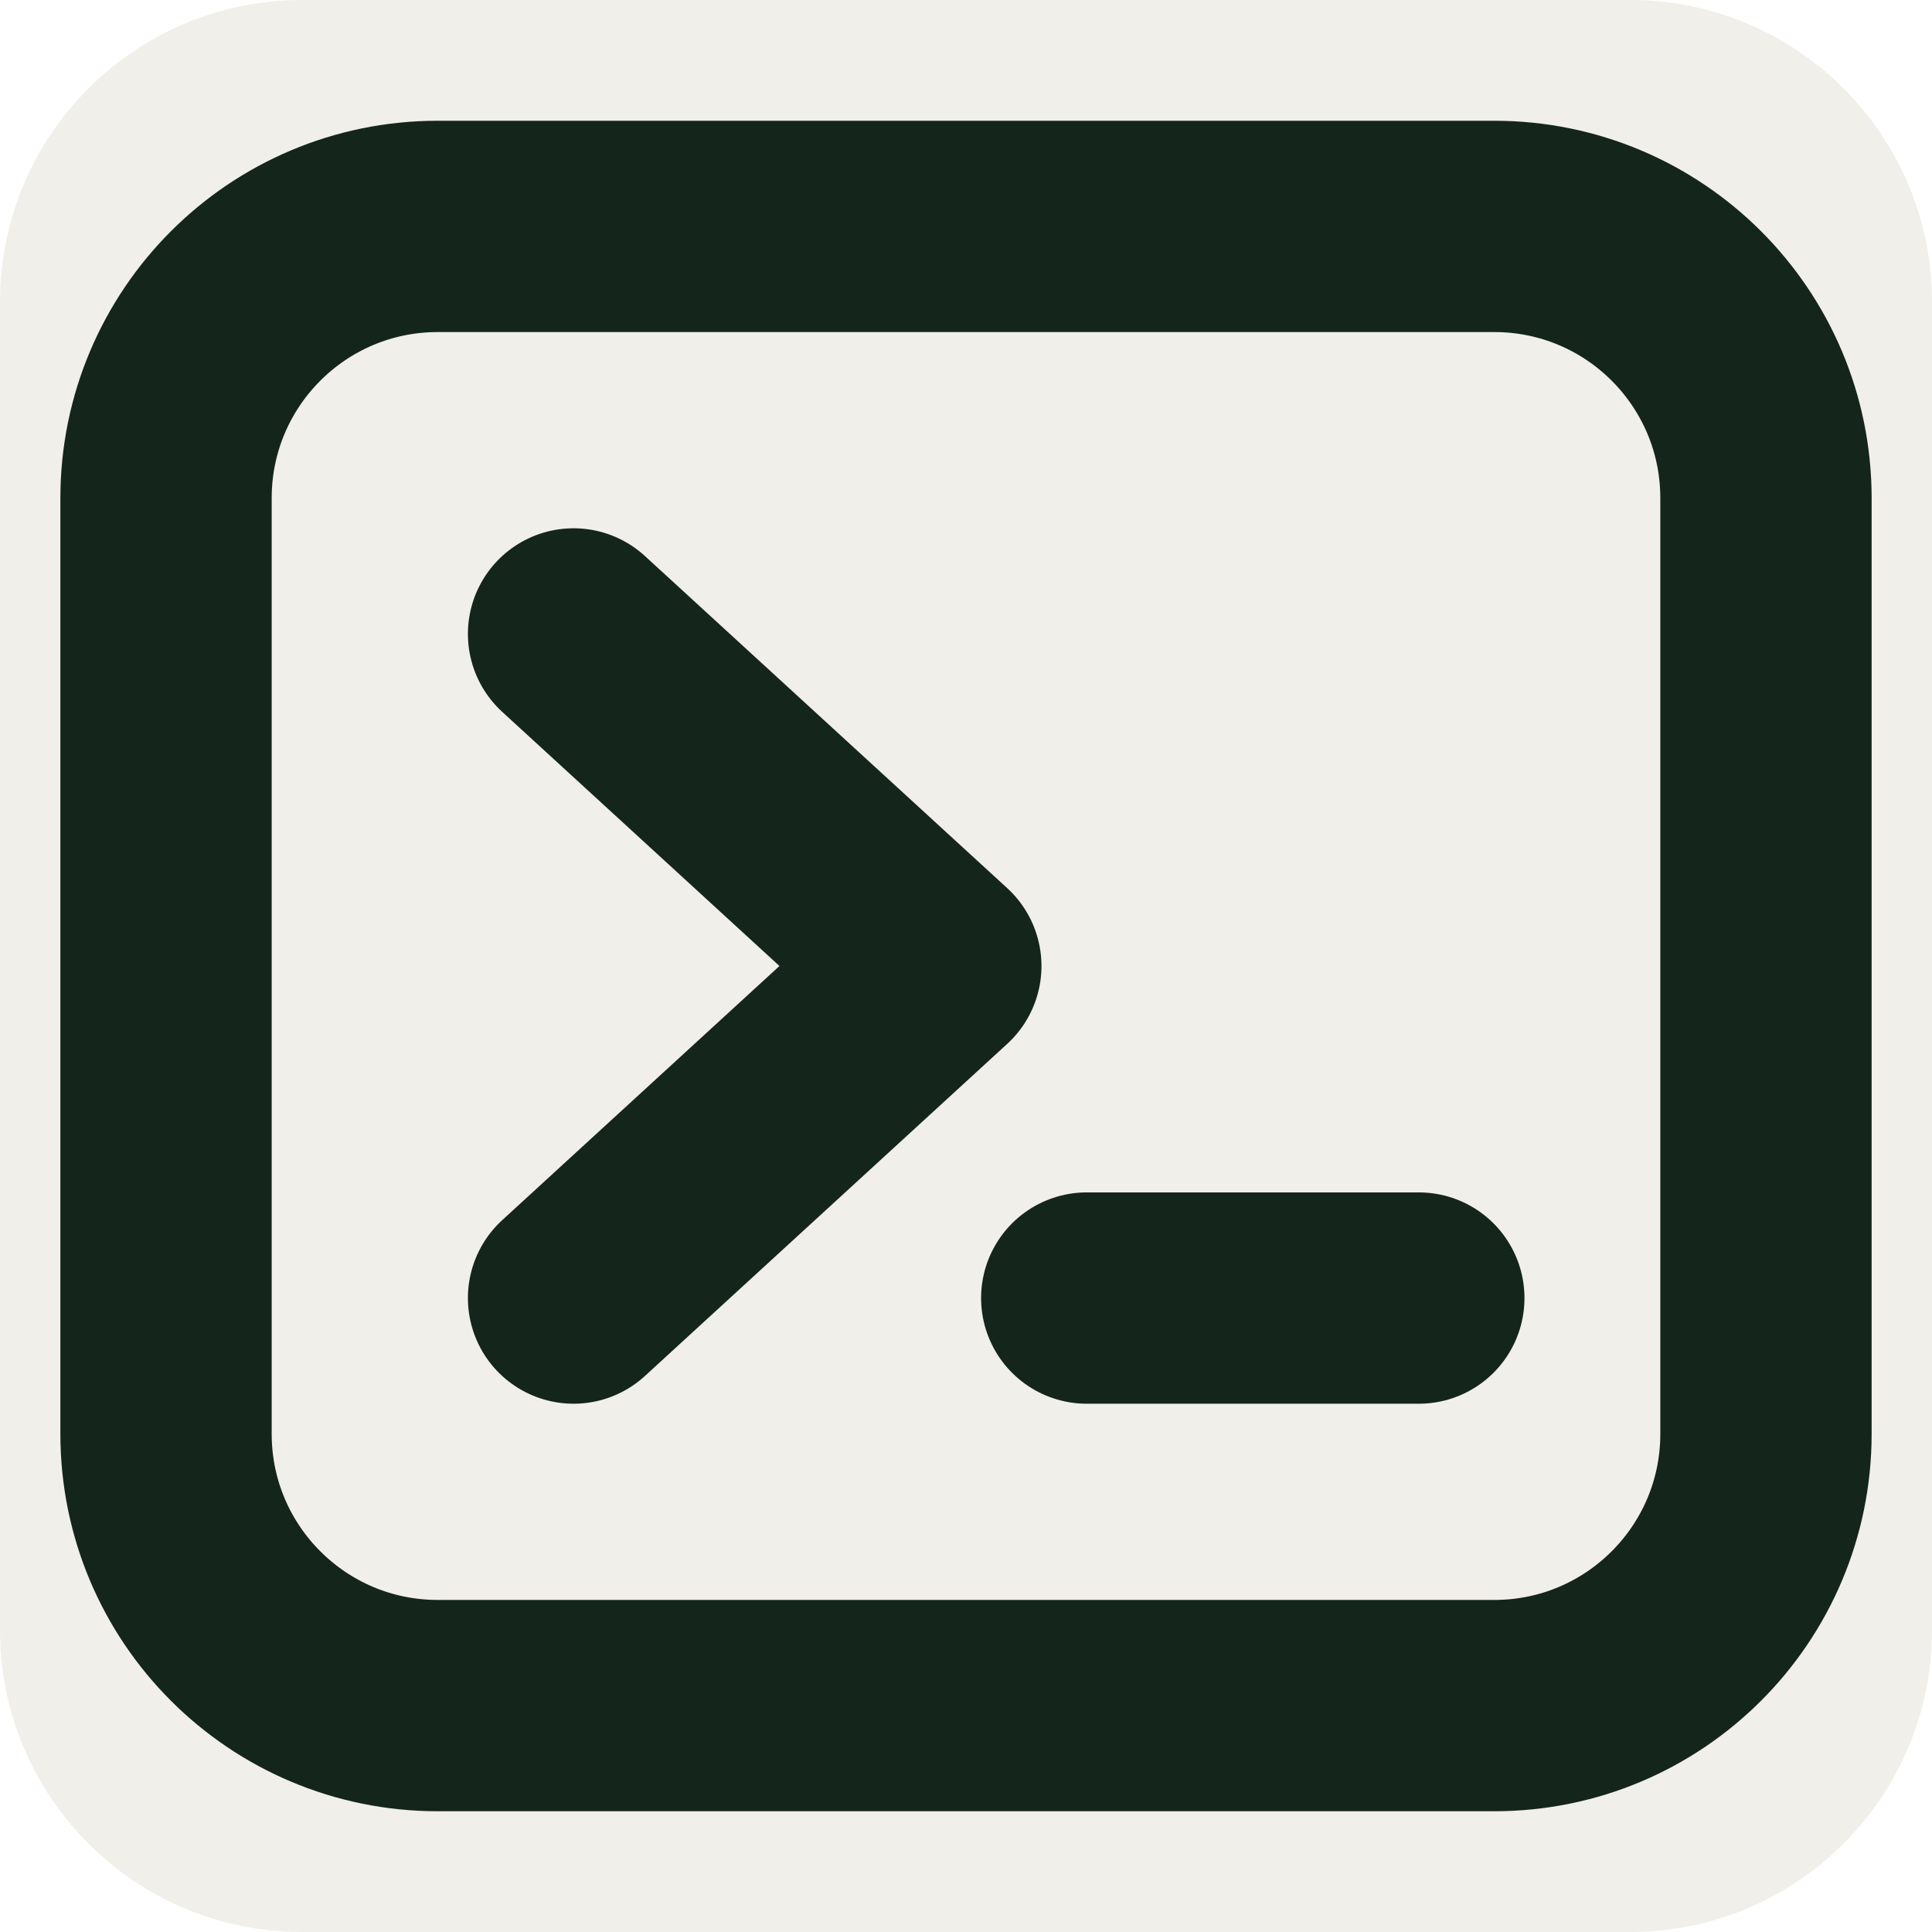
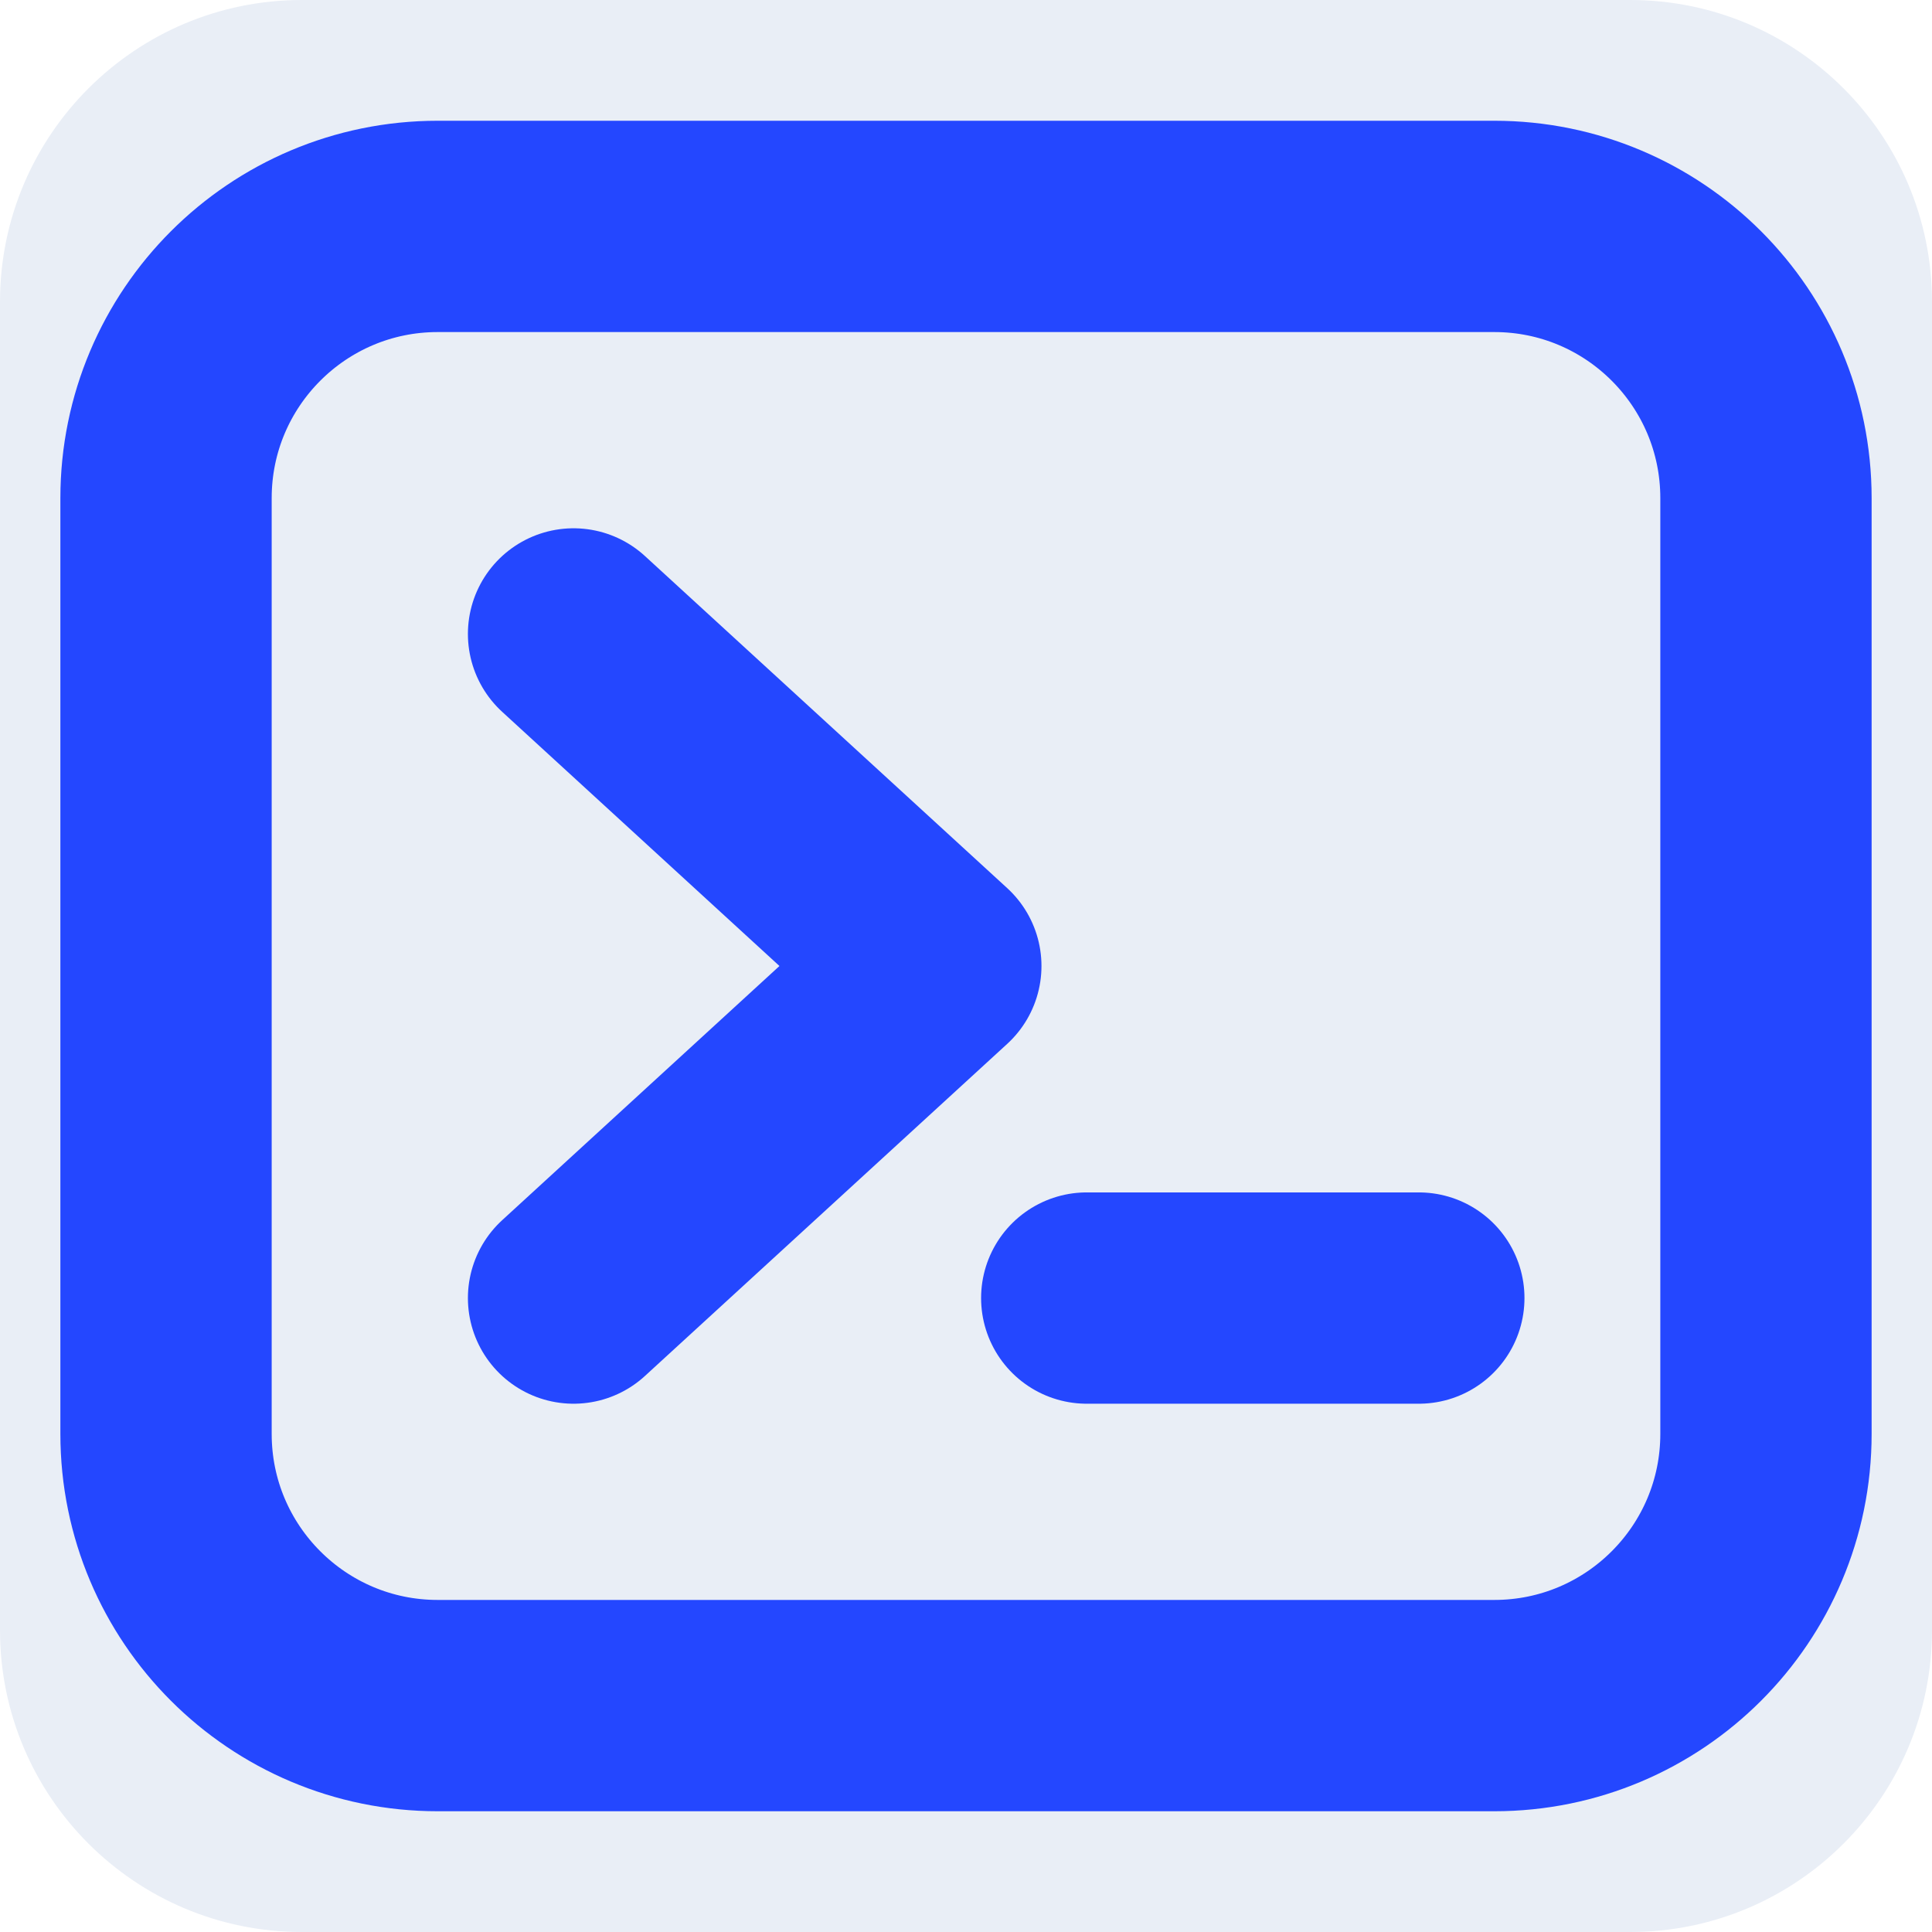
<svg xmlns="http://www.w3.org/2000/svg" viewBox="0 0 64 64" role="img" aria-labelledby="title desc">
-   <rect width="64" height="64" rx="10" fill="#f1efe9" />
-   <rect x="5.5" y="7.5" width="53" height="49" rx="9" fill="none" stroke="#14251c" stroke-width="7" />
-   <path data-mark="prompt" d="M19 21l12 11-12 11" fill="none" stroke="#14251c" stroke-width="7" stroke-linecap="round" stroke-linejoin="round" />
-   <path data-mark="cursor" d="M36 43h11" fill="none" stroke="#14251c" stroke-width="7" stroke-linecap="round" />
+   <rect width="64" height="64" rx="10" fill="#e9eef6" />
+   <rect x="5.5" y="7.5" width="53" height="49" rx="9" fill="none" stroke="#2447ff" stroke-width="7" />
+   <path data-mark="prompt" d="M19 21l12 11-12 11" fill="none" stroke="#2447ff" stroke-width="7" stroke-linecap="round" stroke-linejoin="round" />
+   <path data-mark="cursor" d="M36 43h11" fill="none" stroke="#2447ff" stroke-width="7" stroke-linecap="round" />
</svg>
